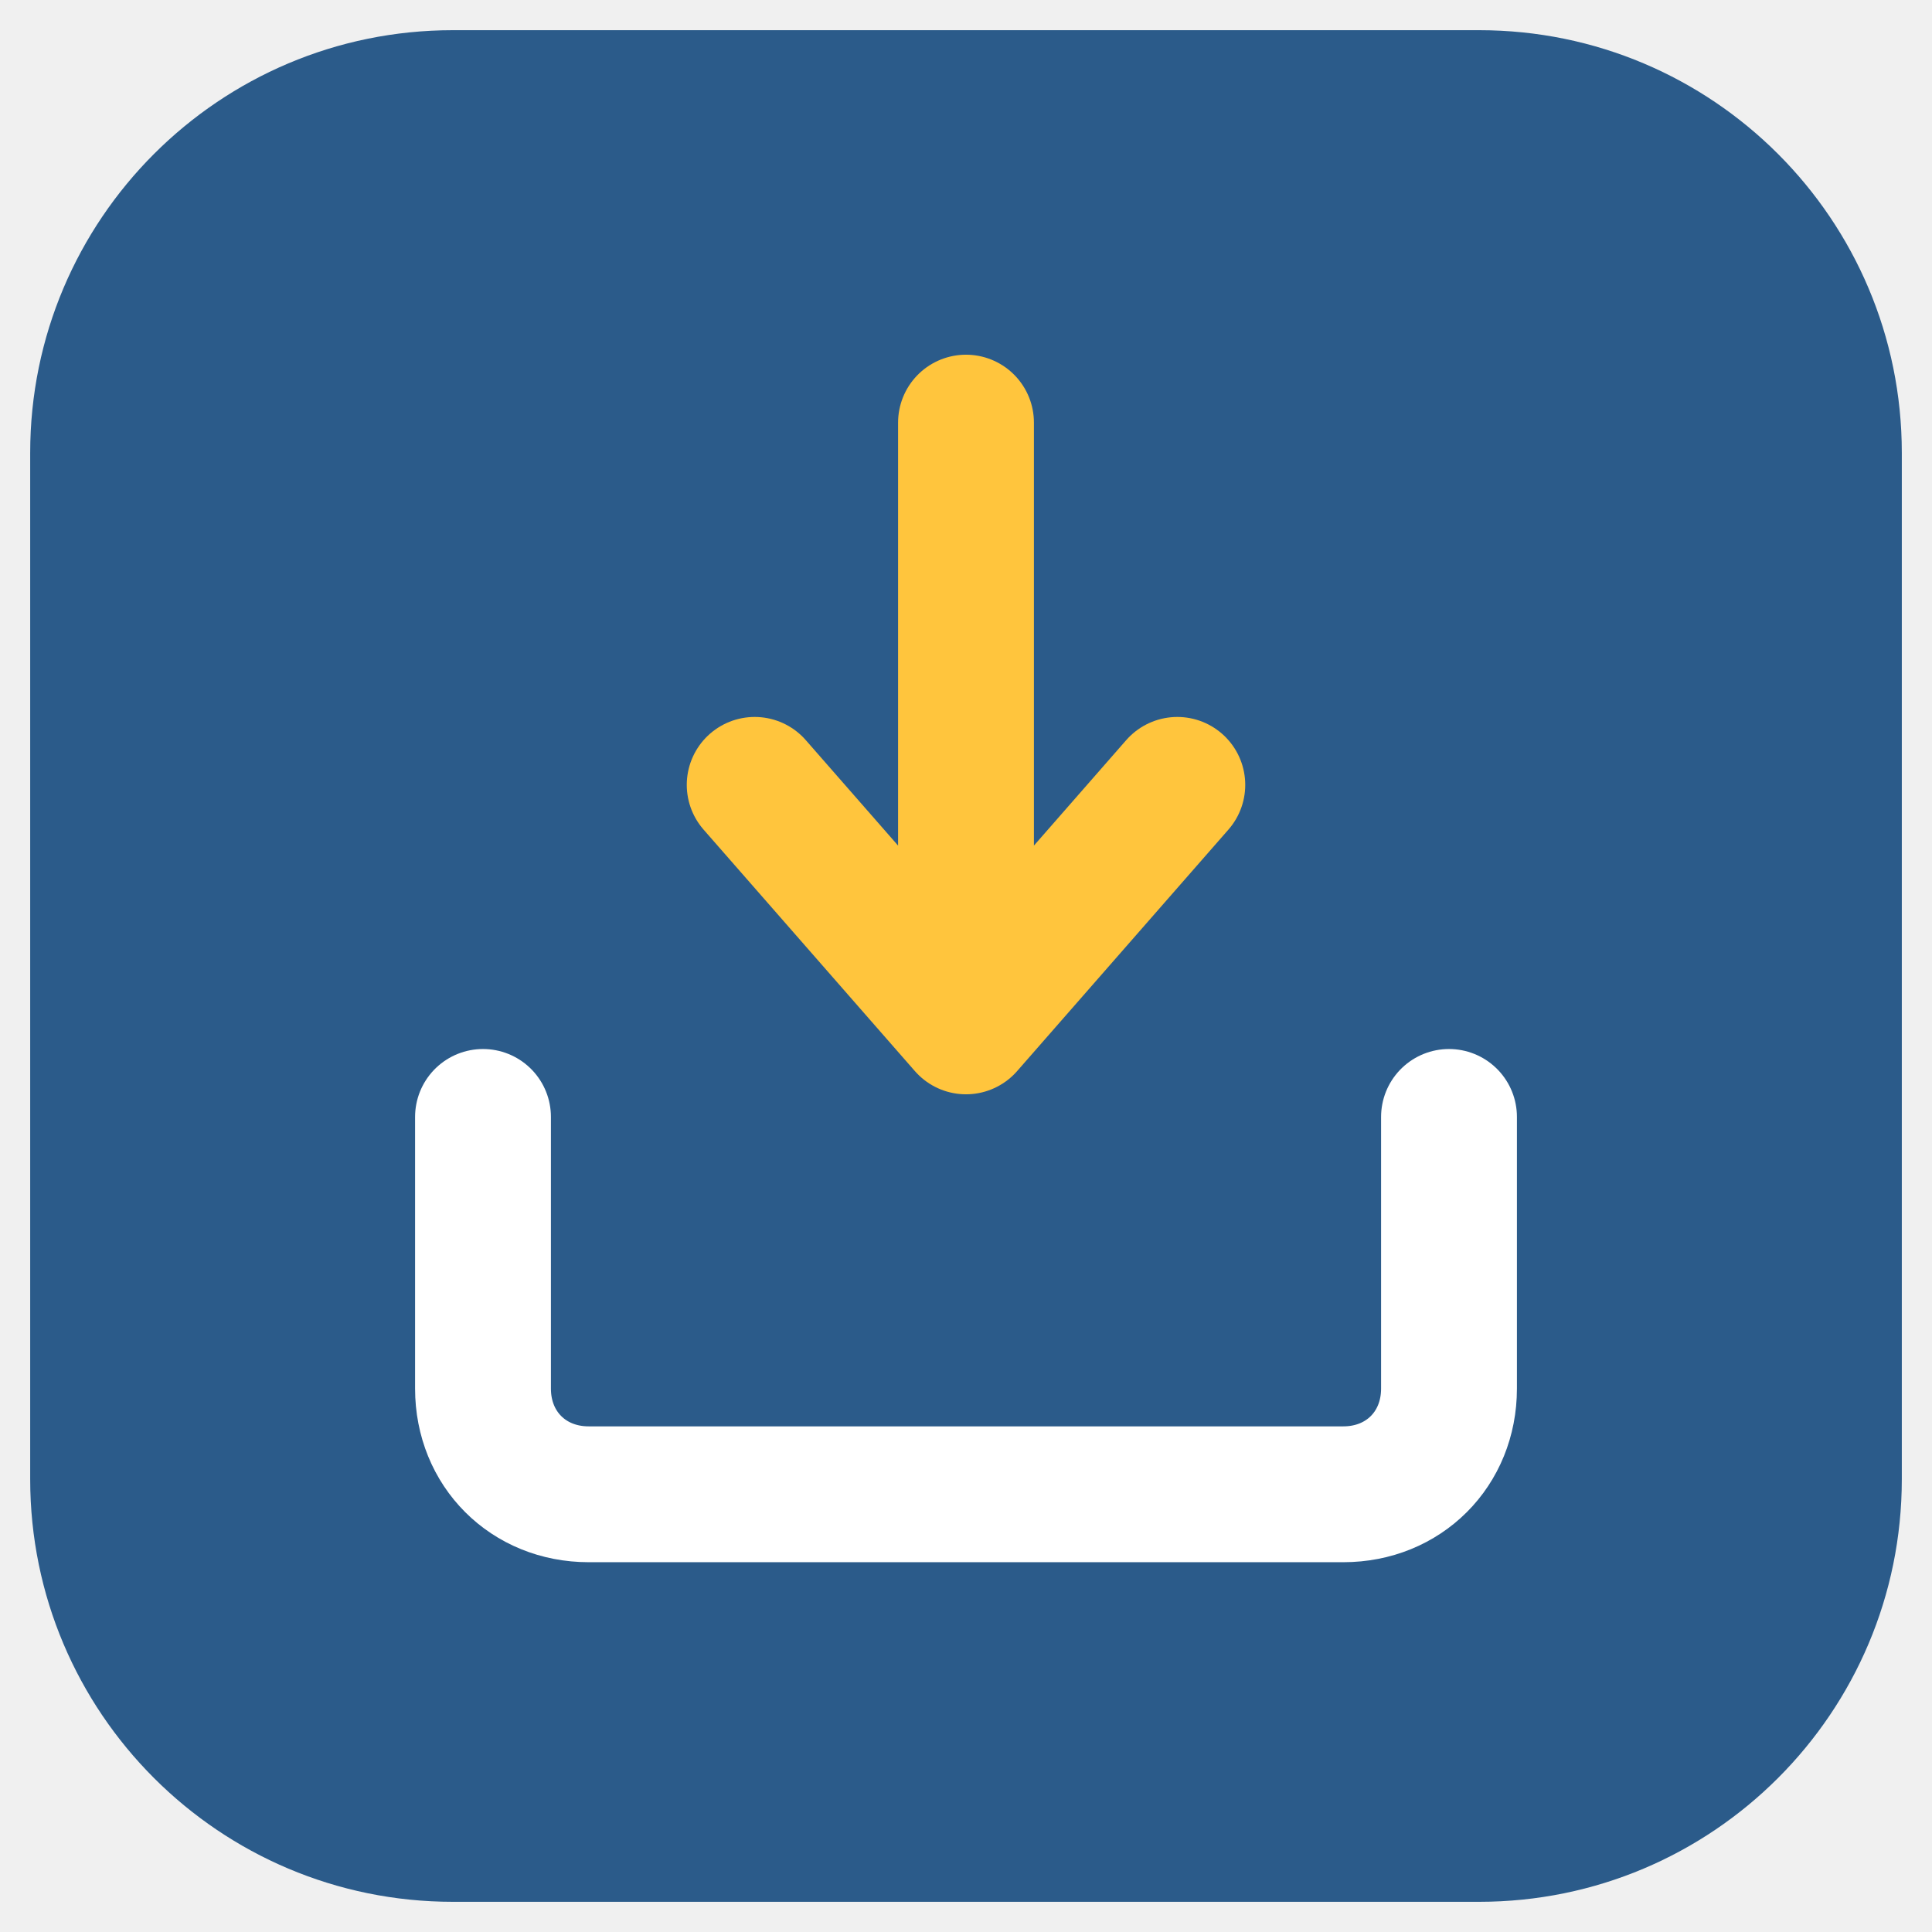
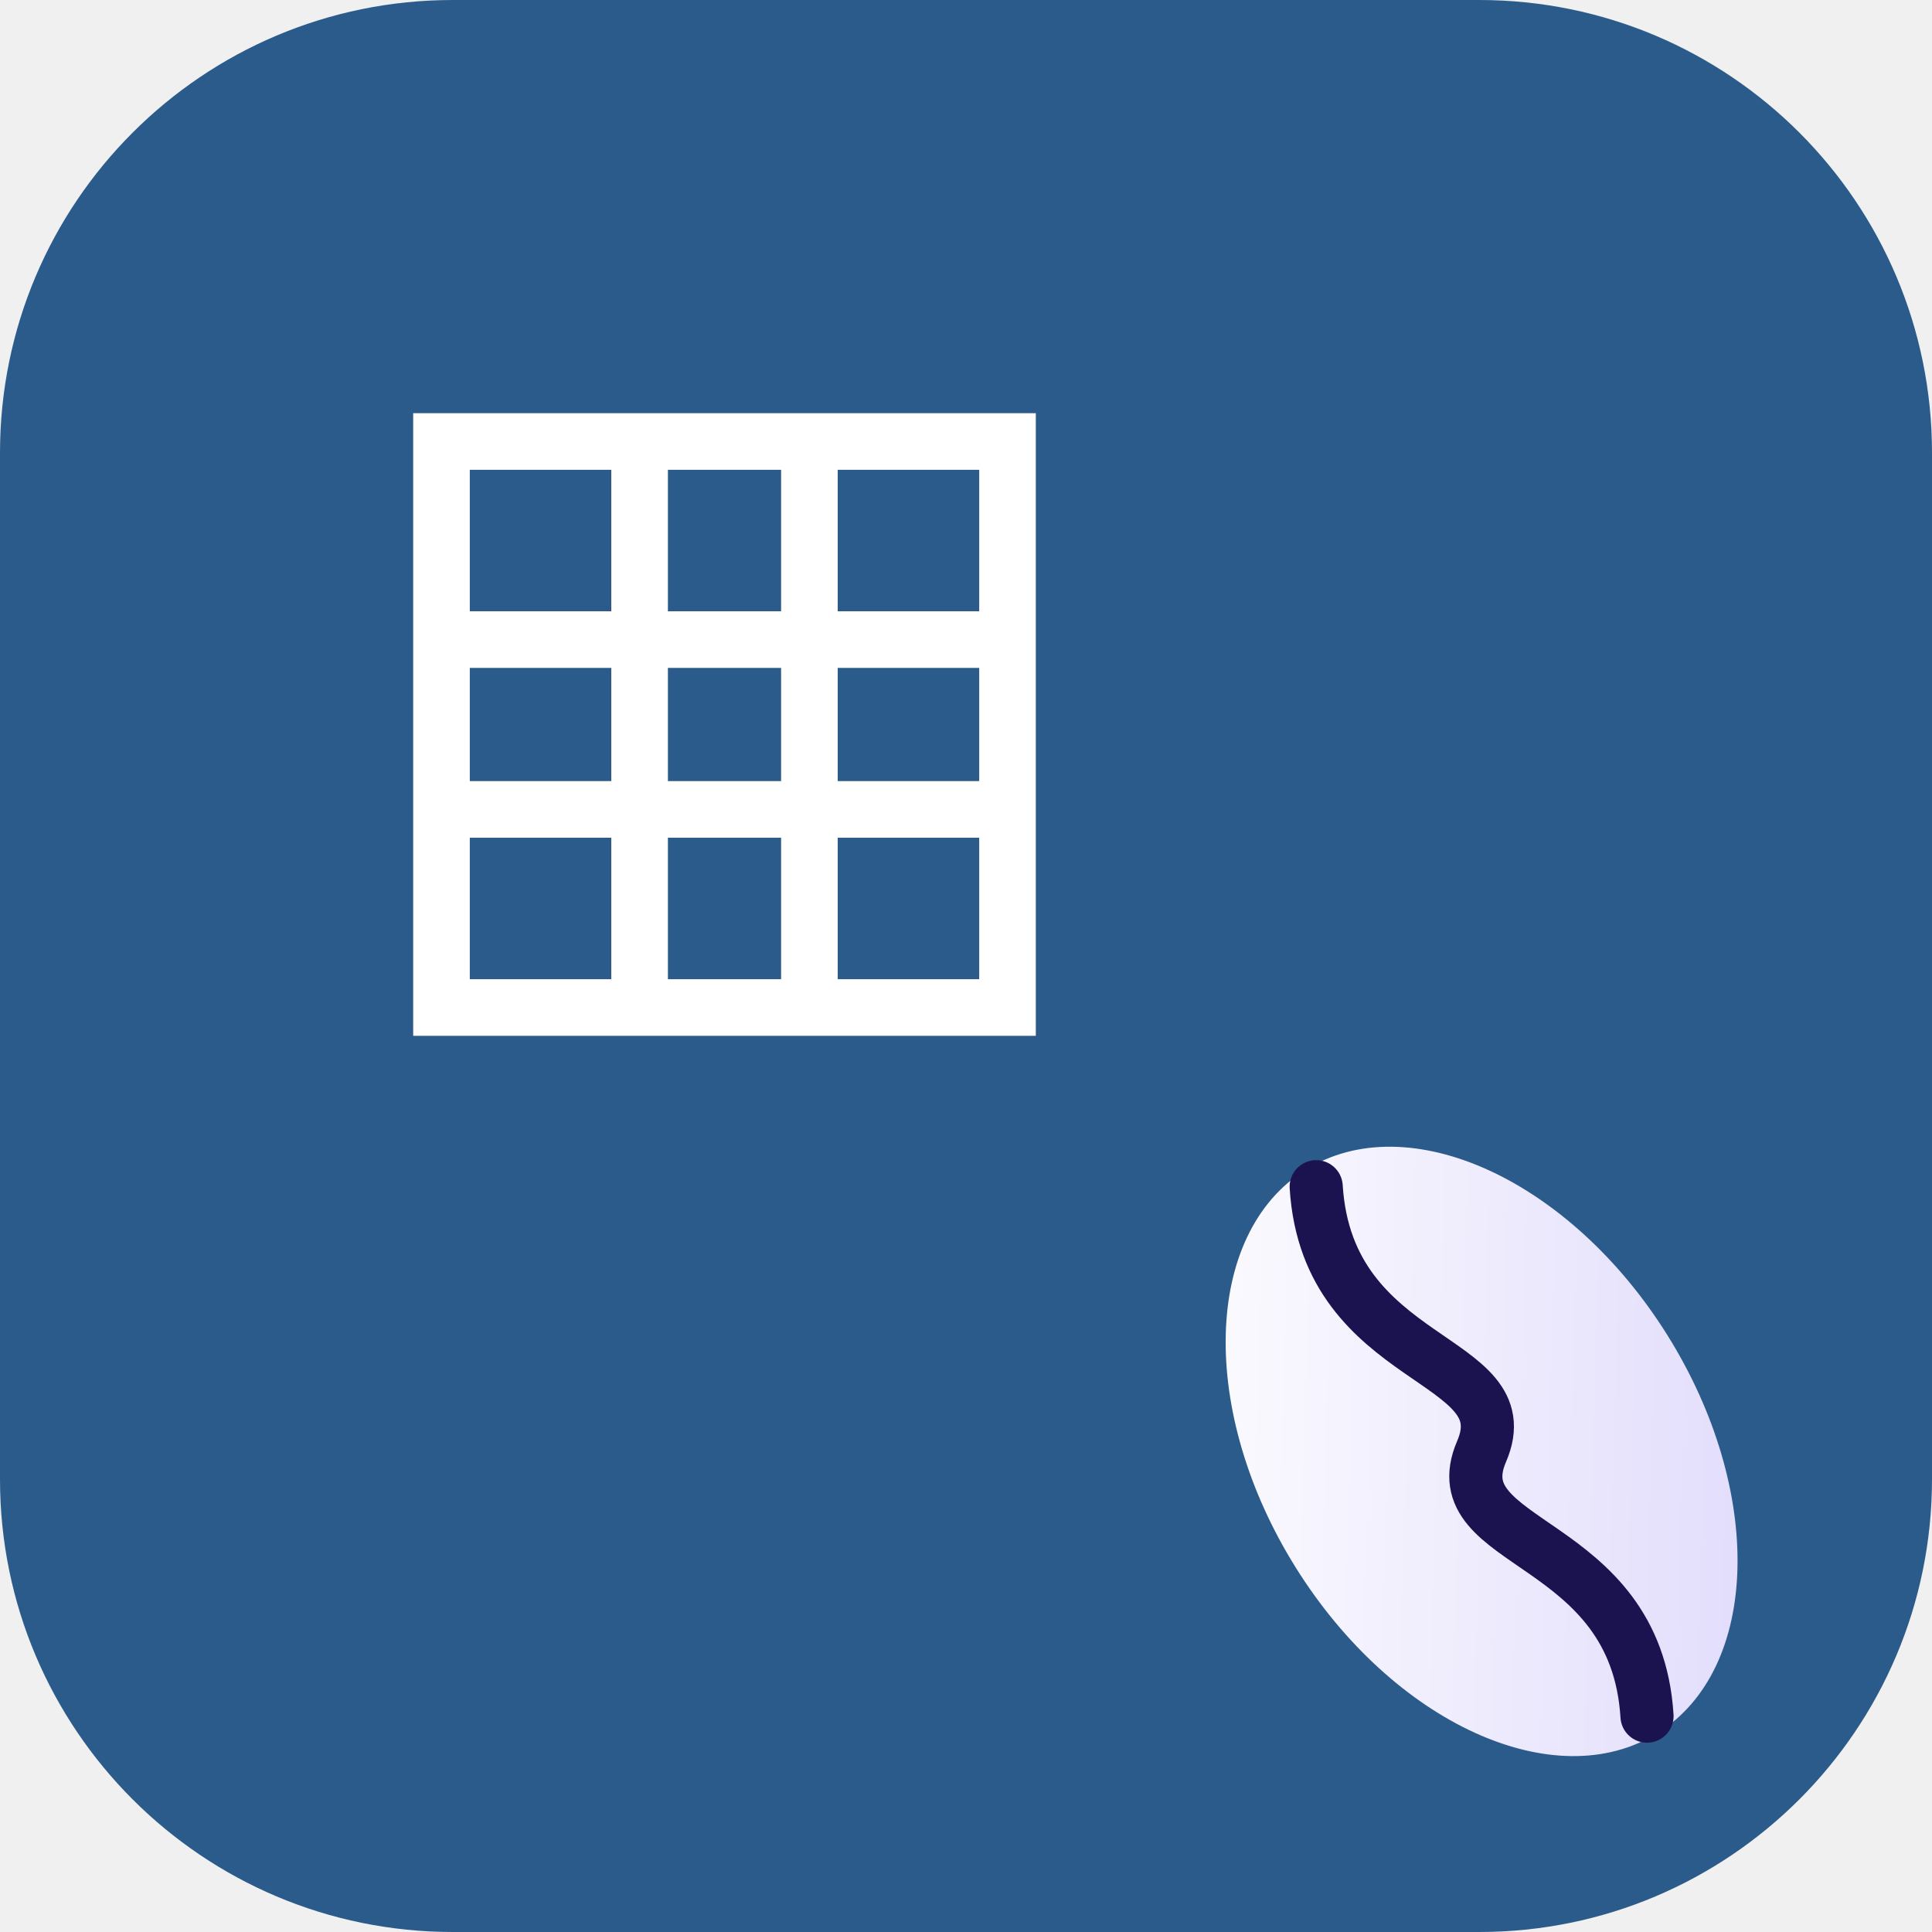
- <svg xmlns="http://www.w3.org/2000/svg" width="128" height="128" viewBox="0 0 128 128" fill="none" role="img" aria-label="BarakoCMS.Import">
-   <rect x="2" y="2" width="124" height="124" rx="28" fill="#2B5B8A" />
-   <path d="M64 28 V66 M50 52 L64 68 L78 52" fill="none" stroke="#FFC53D" stroke-width="9" stroke-linecap="round" stroke-linejoin="round" />
-   <path d="M32 74 V92 C32 96 35 99 39 99 H89 C93 99 96 96 96 92 V74" fill="none" stroke="#FFFFFF" stroke-width="9" stroke-linecap="round" stroke-linejoin="round" />
+ <svg xmlns="http://www.w3.org/2000/svg" width="128" height="128" viewBox="0 0 128 128" role="img" aria-label="BarakoCMS.Import">
+   <defs>
+     <linearGradient id="beanLt" x1="0" y1="0" x2="1" y2="1">
+       <stop offset="0" stop-color="#FFFFFF" />
+       <stop offset="1" stop-color="#DED8FB" />
+     </linearGradient>
+   </defs>
+   <rect x="0" y="0" width="128" height="128" rx="30" fill="#2B5B8A" />
+   <svg x="18" y="18" width="60" height="60" viewBox="0 0 32 32" overflow="visible">
+     <g fill="#FFFFFF">
+       <path d="M 5 5 L 5 27 L 27 27 L 27 5 Z M 7 7 L 12 7 L 12 12 L 7 12 Z M 14 7 L 18 7 L 18 12 L 14 12 Z M 20 7 L 25 7 L 25 12 L 20 12 Z M 7 14 L 12 14 L 12 18 L 7 18 Z M 14 14 L 18 14 L 18 18 L 14 18 Z M 20 14 L 25 14 L 25 18 L 20 18 Z M 7 20 L 12 20 L 12 25 L 7 25 Z M 14 20 L 18 20 L 18 25 L 14 25 Z M 20 20 L 25 20 L 25 25 L 20 25 Z" />
+     </g>
+   </svg>
+   <g transform="translate(70,68) scale(0.44)">
+     <g transform="rotate(-32 64 64)">
+       <ellipse cx="64" cy="64" rx="33" ry="50" fill="#2B5B8A" stroke="#2B5B8A" stroke-width="20" />
+       <ellipse cx="64" cy="64" rx="33" ry="50" fill="url(#beanLt)" />
+       <path d="M64 17 C 51 41, 77 55, 64 64 C 51 73, 77 87, 64 111" fill="none" stroke="#1B1350" stroke-width="8" stroke-linecap="round" />
+     </g>
+   </g>
</svg>
